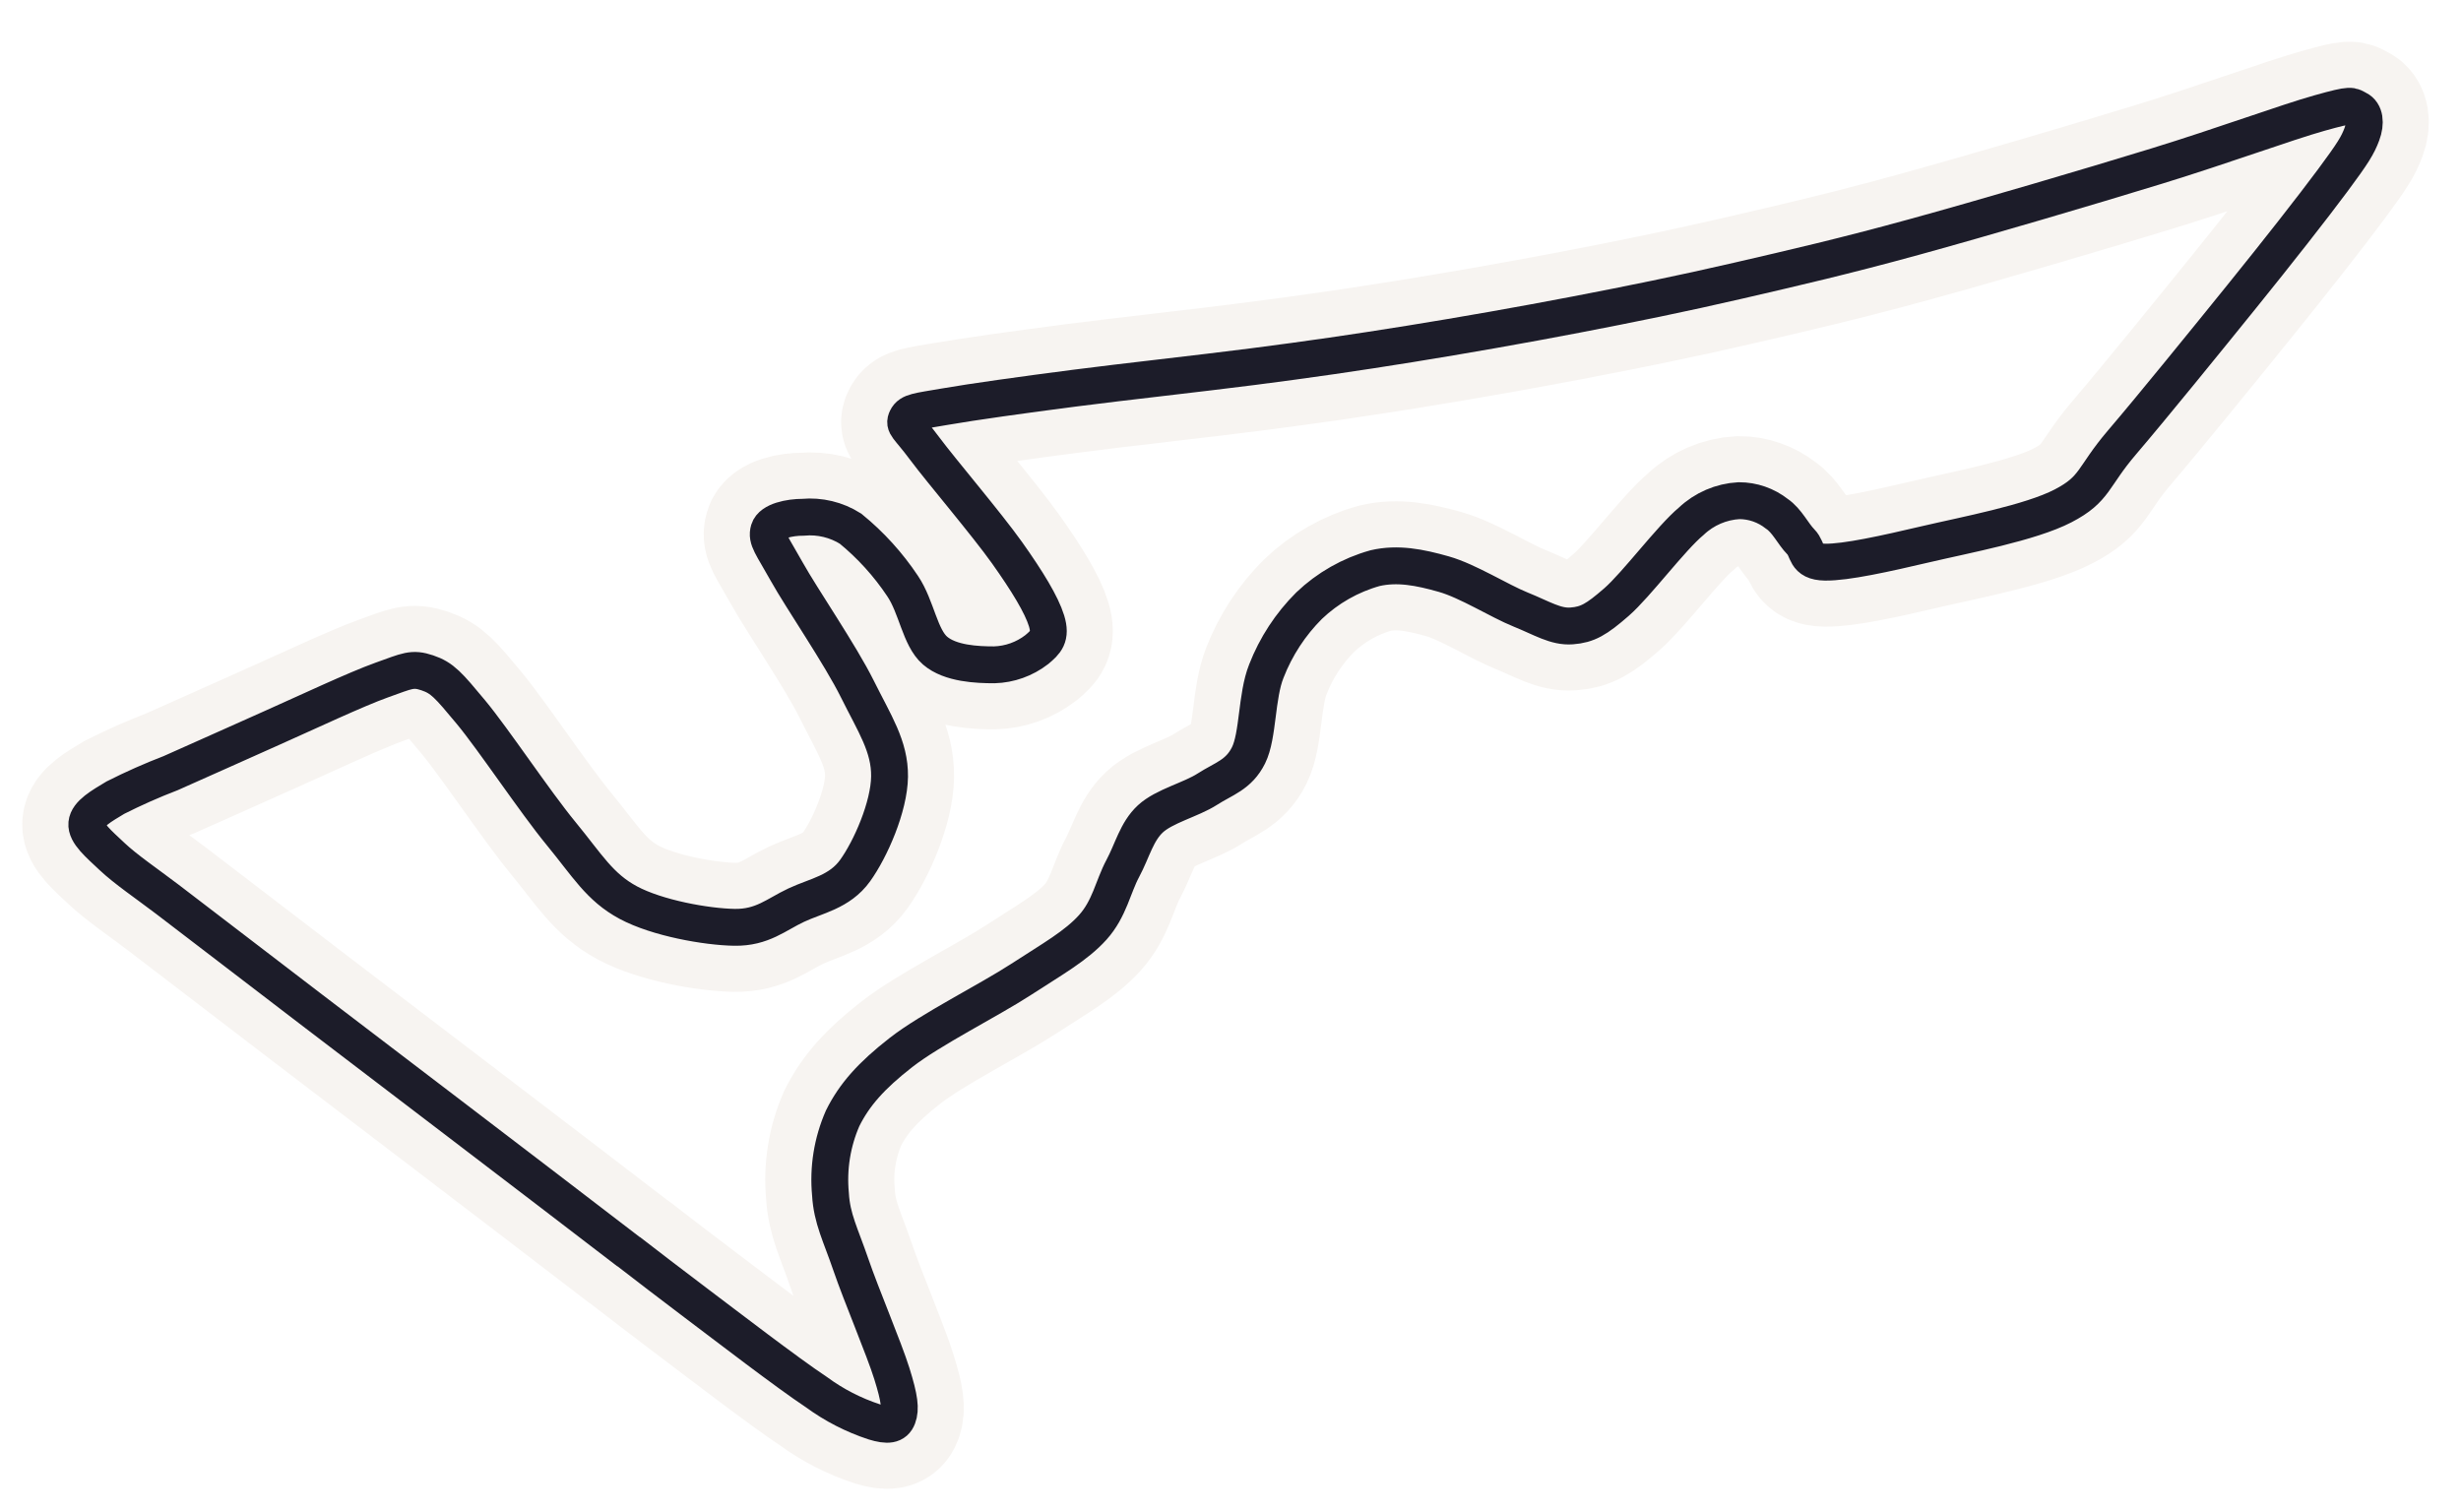
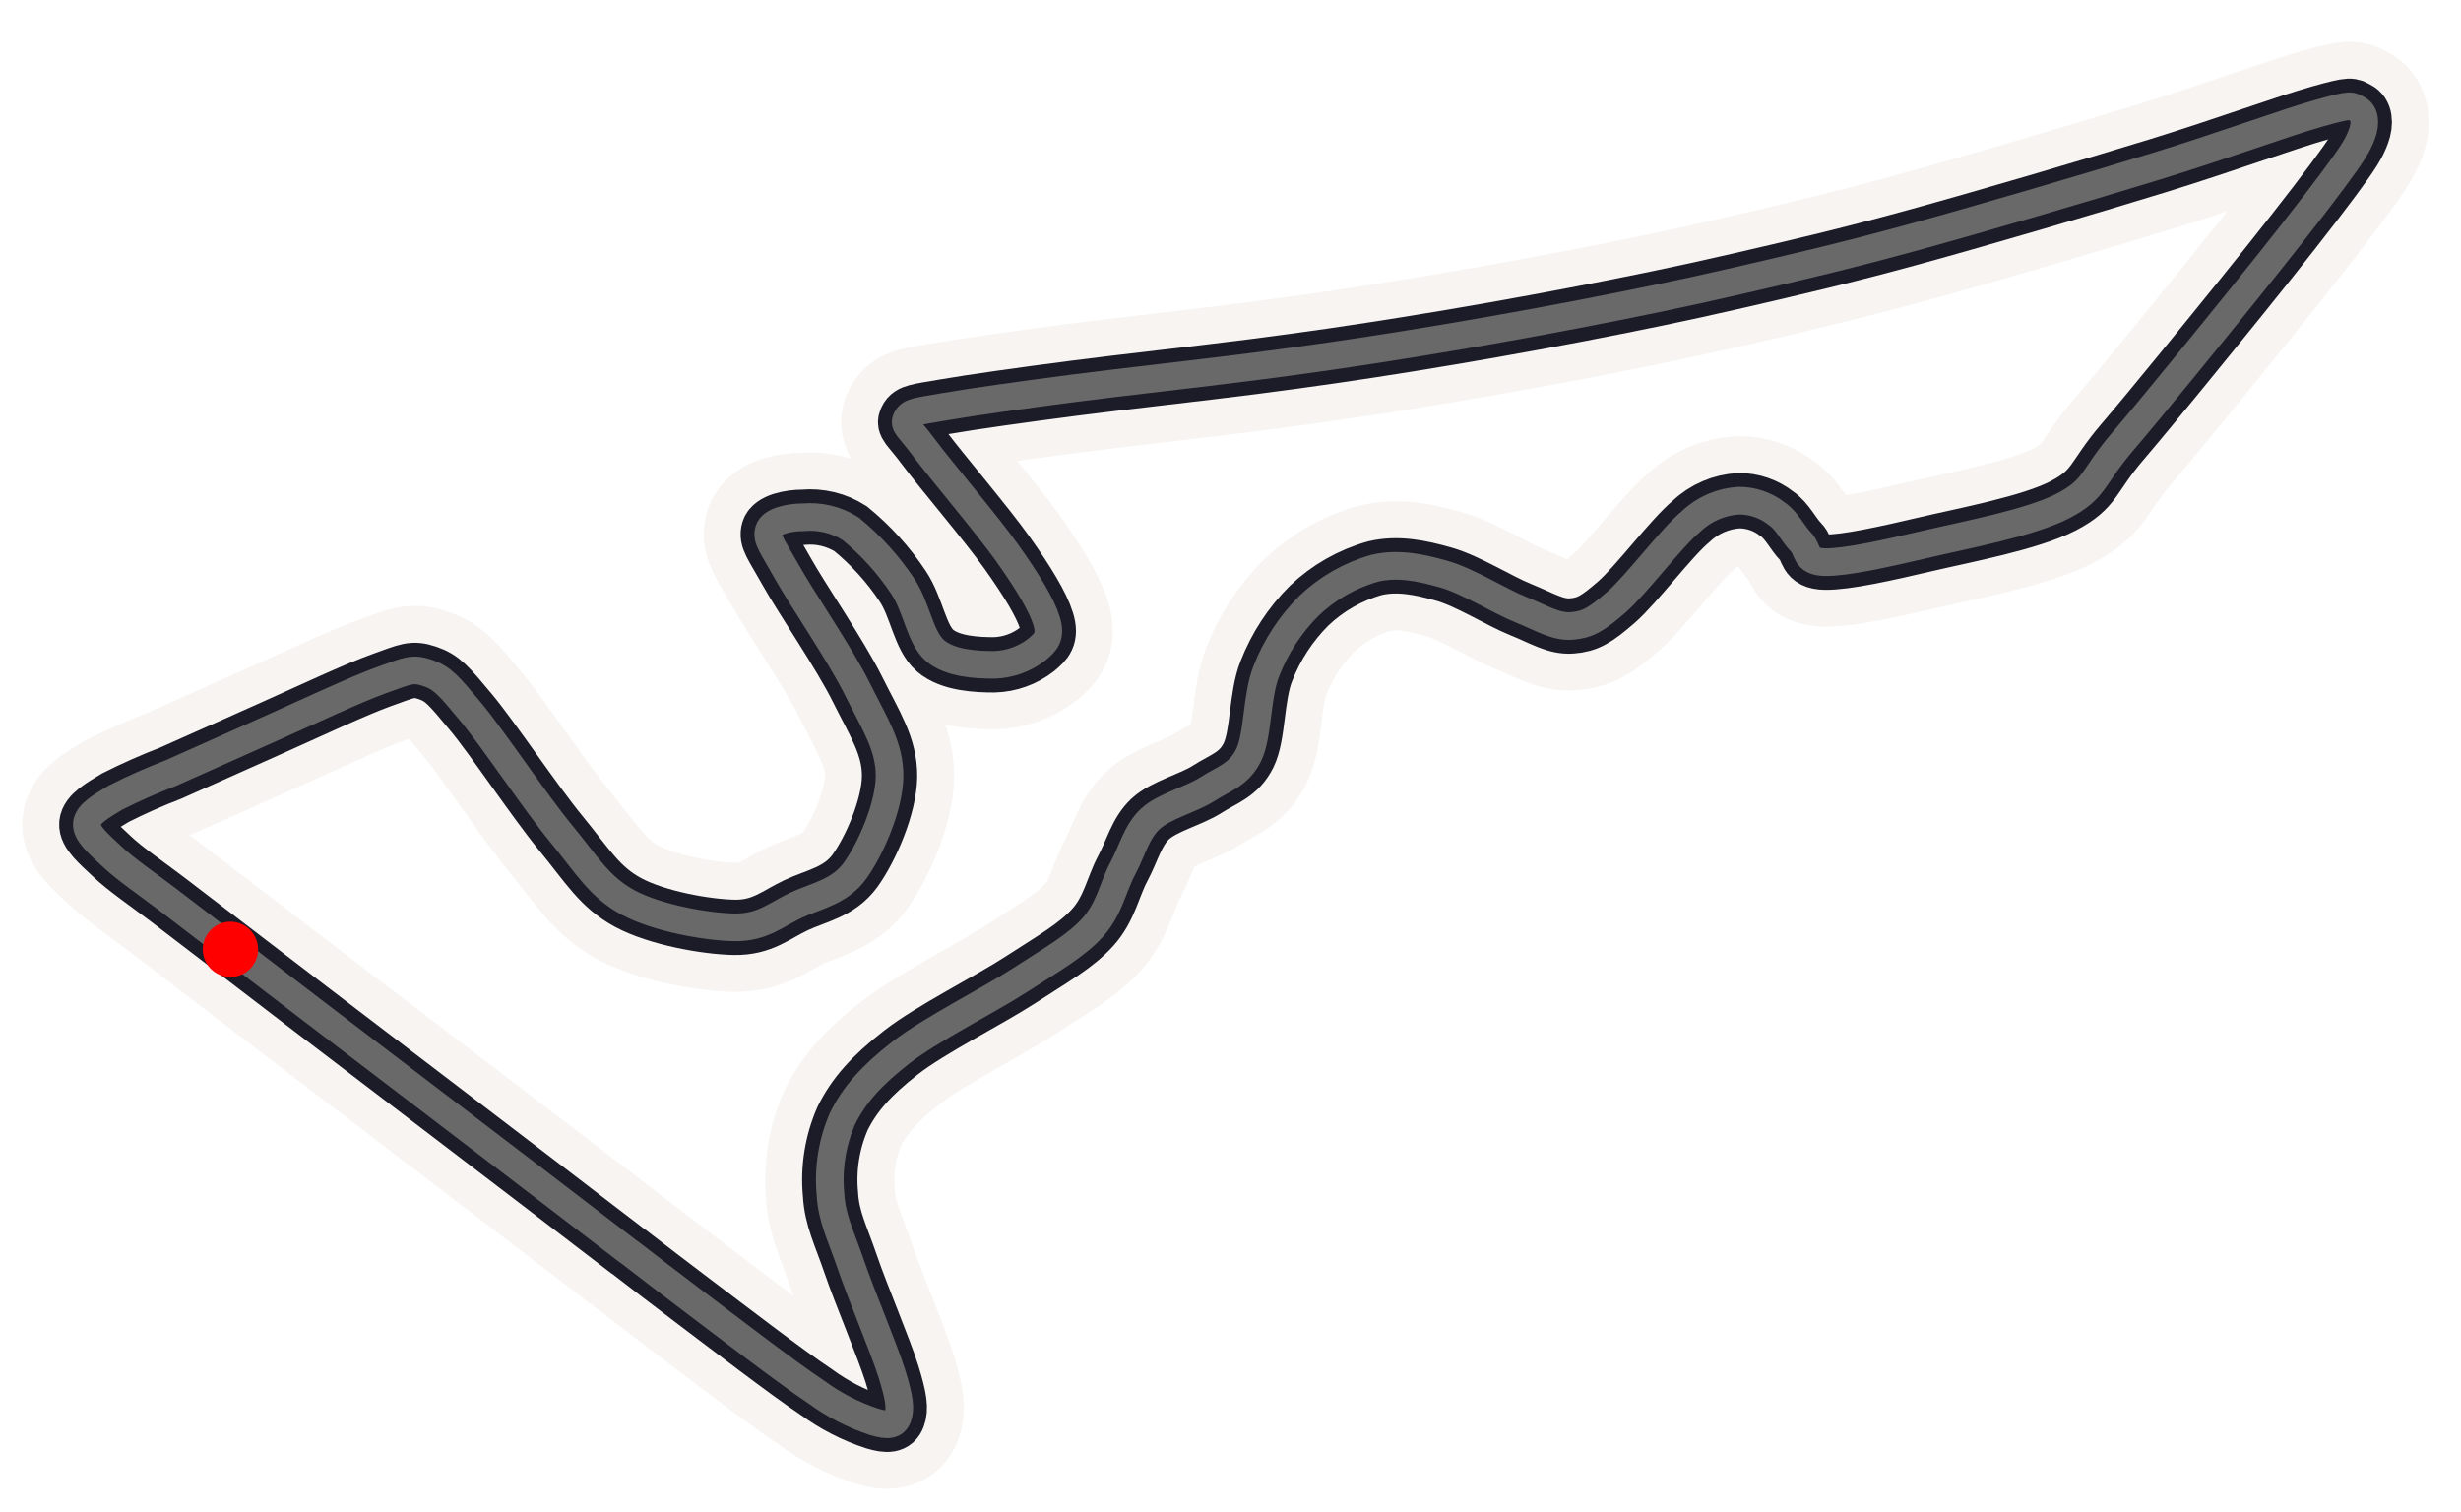
<svg xmlns="http://www.w3.org/2000/svg" viewBox="7 57 267 164">
  <g id="ea49ea5b-d7eb-43d2-80d8-25d2a37b9ca3" data-name="Large">
    <path id="f2f08e1c-4a34-4f99-b626-63687238d5c8" data-name="track" d="M75.2,192.79c2.69,2.06,3.87,3,7.26,5.55s9.89,7.56,13.13,9.71a22.34,22.34,0,0,0,6.24,3.21c1.47.45,2.24.37,2.57-.51s.21-2-.64-4.72-3.33-8.55-4.44-11.8-2.07-5-2.22-7.67a16.61,16.61,0,0,1,1.32-8.23c1.27-2.56,3.11-4.63,6.33-7.14s9.52-5.65,13-7.91,6-3.66,7.81-5.67,2.2-4.42,3.25-6.38,1.5-4,3-5.39,4.41-2.08,6.18-3.22,3.41-1.54,4.47-3.68.84-6.42,1.93-9.13a20.54,20.54,0,0,1,4.64-7.1,17,17,0,0,1,7.16-4.07c2.43-.56,4.81-.1,7.45.65s6,2.9,8.33,3.84,3.81,1.91,5.54,1.78,2.7-.7,4.87-2.59,5.9-6.93,8.11-8.77a8.19,8.19,0,0,1,5.18-2.23,6.62,6.62,0,0,1,4.1,1.42c1.12.75,1.75,2.18,2.61,3.05s.37,2.16,2.62,2.2,6.6-.93,10.91-1.94,11.36-2.32,14.91-4.16,3.16-3.1,6.4-6.89,9.17-11.1,13-15.84,7.7-9.67,9.88-12.61,2.69-3.77,3.15-5,.31-2.32-.46-2.7-.48-.61-4.12.41-10.4,3.52-17.72,5.77-18.73,5.61-26.3,7.69-13,3.33-19.1,4.74S183.88,90,178,91.13s-12.24,2.25-18.08,3.19S149,96,142.92,96.78s-13.83,1.62-19.4,2.34-11,1.48-14,2-3.78.54-4.15,1.29.13.81,1.94,3.24,6.73,8.2,8.94,11.31,3.75,5.64,4.29,7.39-.11,2.33-1.06,3.13a7.9,7.9,0,0,1-4.61,1.65c-1.84,0-4.77-.12-6.42-1.54s-2-4.75-3.52-7a28.23,28.23,0,0,0-5.65-6.23,8.23,8.23,0,0,0-5.15-1.24c-1.47,0-3.41.4-3.71,1.39s.34,1.65,1.94,4.52,5.81,9,7.66,12.73,3.53,6.21,3.49,9.49-2.06,7.88-3.74,10.21-4.2,2.72-6.38,3.74-3.68,2.46-6.71,2.41-8.38-1-11.51-2.68-4.46-4.05-7.3-7.5-7.35-10.25-9.78-13.17S55,130.55,53.36,130s-2.14-.22-4.94.78-8.1,3.5-11.9,5.19-8.14,3.65-11,4.91a64.73,64.73,0,0,0-6,2.66c-1.51.91-3,1.75-3.1,2.81s1.29,2.21,2.74,3.58,3.73,2.92,6,4.64l7.41,5.67,8.15,6.24L55.83,178l10.48,8,8.89,6.81" fill="none" stroke="#f7f4f1" stroke-width="14" />
-     <path id="ba85593e-4c09-4f9a-9868-6d14aadcfed7" data-name="track" d="M75.2,192.79c2.69,2.06,3.87,3,7.26,5.55s9.89,7.56,13.13,9.71a22.34,22.34,0,0,0,6.24,3.21c1.47.45,2.24.37,2.57-.51s.21-2-.64-4.72-3.33-8.55-4.44-11.8-2.07-5-2.22-7.67a16.61,16.61,0,0,1,1.32-8.23c1.27-2.56,3.11-4.63,6.33-7.14s9.52-5.65,13-7.91,6-3.66,7.81-5.67,2.2-4.42,3.25-6.38,1.5-4,3-5.39,4.41-2.08,6.18-3.22,3.41-1.54,4.47-3.68.84-6.42,1.93-9.13a20.54,20.54,0,0,1,4.64-7.1,17,17,0,0,1,7.16-4.07c2.43-.56,4.81-.1,7.45.65s6,2.9,8.33,3.84,3.81,1.91,5.54,1.78,2.7-.7,4.87-2.59,5.9-6.93,8.11-8.77a8.19,8.19,0,0,1,5.18-2.23,6.62,6.62,0,0,1,4.1,1.42c1.12.75,1.75,2.18,2.61,3.05s.37,2.16,2.62,2.2,6.6-.93,10.91-1.94,11.36-2.32,14.91-4.16,3.16-3.1,6.4-6.89,9.17-11.1,13-15.84,7.7-9.67,9.88-12.61,2.69-3.77,3.15-5,.31-2.32-.46-2.7-.48-.61-4.12.41-10.4,3.52-17.72,5.77-18.73,5.61-26.3,7.69-13,3.33-19.1,4.74S183.88,90,178,91.13s-12.24,2.25-18.08,3.19S149,96,142.92,96.78s-13.83,1.62-19.4,2.34-11,1.48-14,2-3.78.54-4.15,1.29.13.81,1.94,3.24,6.73,8.2,8.94,11.31,3.75,5.64,4.29,7.39-.11,2.33-1.06,3.13a7.9,7.9,0,0,1-4.61,1.65c-1.84,0-4.77-.12-6.42-1.54s-2-4.75-3.52-7a28.23,28.23,0,0,0-5.65-6.23,8.23,8.23,0,0,0-5.15-1.24c-1.47,0-3.41.4-3.71,1.39s.34,1.65,1.94,4.52,5.81,9,7.66,12.73,3.53,6.21,3.49,9.49-2.06,7.88-3.74,10.21-4.2,2.72-6.38,3.74-3.68,2.46-6.71,2.41-8.38-1-11.51-2.68-4.46-4.05-7.3-7.5-7.35-10.25-9.78-13.17S55,130.55,53.36,130s-2.14-.22-4.94.78-8.1,3.5-11.9,5.19-8.14,3.65-11,4.91a64.73,64.73,0,0,0-6,2.66c-1.51.91-3,1.75-3.1,2.81s1.29,2.21,2.74,3.58,3.73,2.92,6,4.64l7.41,5.67,8.15,6.24L55.83,178l10.48,8,8.89,6.81" fill="none" stroke="#1c1c29" stroke-width="4" />
+     <path id="ba85593e-4c09-4f9a-9868-6d14aadcfed7" data-name="track" d="M75.2,192.79c2.69,2.06,3.87,3,7.26,5.55s9.89,7.56,13.13,9.71a22.34,22.34,0,0,0,6.24,3.21c1.47.45,2.24.37,2.57-.51s.21-2-.64-4.72-3.33-8.55-4.44-11.8-2.07-5-2.22-7.67a16.61,16.61,0,0,1,1.32-8.23c1.27-2.56,3.11-4.63,6.33-7.14s9.52-5.65,13-7.91,6-3.66,7.81-5.67,2.2-4.42,3.25-6.38,1.5-4,3-5.39,4.41-2.08,6.18-3.22,3.41-1.54,4.47-3.68.84-6.42,1.93-9.13a20.54,20.54,0,0,1,4.64-7.1,17,17,0,0,1,7.16-4.07c2.43-.56,4.81-.1,7.45.65s6,2.9,8.33,3.84,3.81,1.91,5.54,1.78,2.7-.7,4.87-2.59,5.9-6.93,8.11-8.77a8.19,8.19,0,0,1,5.18-2.23,6.62,6.62,0,0,1,4.1,1.42c1.12.75,1.75,2.18,2.61,3.05s.37,2.16,2.62,2.2,6.6-.93,10.91-1.94,11.36-2.32,14.91-4.16,3.16-3.1,6.4-6.89,9.17-11.1,13-15.84,7.7-9.67,9.88-12.61,2.69-3.77,3.15-5,.31-2.32-.46-2.7-.48-.61-4.12.41-10.4,3.52-17.72,5.77-18.73,5.61-26.3,7.69-13,3.33-19.1,4.74S183.88,90,178,91.13s-12.24,2.25-18.08,3.19S149,96,142.92,96.78s-13.83,1.62-19.4,2.34-11,1.48-14,2-3.78.54-4.15,1.29.13.81,1.94,3.24,6.73,8.2,8.94,11.31,3.75,5.64,4.29,7.39-.11,2.33-1.06,3.13a7.9,7.9,0,0,1-4.61,1.65c-1.84,0-4.77-.12-6.42-1.54s-2-4.75-3.52-7a28.23,28.23,0,0,0-5.65-6.23,8.23,8.23,0,0,0-5.15-1.24c-1.47,0-3.41.4-3.71,1.39s.34,1.65,1.94,4.52,5.81,9,7.66,12.73,3.53,6.21,3.49,9.49-2.06,7.88-3.74,10.21-4.2,2.72-6.38,3.74-3.68,2.46-6.71,2.41-8.38-1-11.51-2.68-4.46-4.05-7.3-7.5-7.35-10.25-9.78-13.17S55,130.55,53.36,130s-2.14-.22-4.94.78-8.1,3.5-11.9,5.19-8.14,3.65-11,4.91a64.73,64.73,0,0,0-6,2.66c-1.51.91-3,1.75-3.1,2.81s1.29,2.21,2.74,3.58,3.73,2.92,6,4.64l7.41,5.67,8.15,6.24L55.83,178l10.48,8,8.89,6.81" fill="none" stroke="#1c1c29" stroke-width="6" />
+     <path id="ba85593e-4c09-4f9a-9868-6d14aadcfed7" data-name="track" d="M75.2,192.79c2.69,2.06,3.87,3,7.26,5.55s9.89,7.56,13.13,9.71a22.34,22.34,0,0,0,6.24,3.21c1.47.45,2.24.37,2.57-.51s.21-2-.64-4.72-3.33-8.55-4.44-11.8-2.07-5-2.22-7.67a16.61,16.61,0,0,1,1.32-8.23c1.27-2.56,3.11-4.63,6.33-7.14s9.52-5.65,13-7.91,6-3.66,7.81-5.67,2.2-4.42,3.25-6.38,1.5-4,3-5.39,4.41-2.08,6.18-3.22,3.41-1.54,4.47-3.68.84-6.42,1.93-9.13a20.54,20.54,0,0,1,4.64-7.1,17,17,0,0,1,7.16-4.07c2.43-.56,4.81-.1,7.45.65s6,2.9,8.33,3.84,3.81,1.91,5.54,1.78,2.7-.7,4.87-2.59,5.9-6.93,8.11-8.77a8.19,8.19,0,0,1,5.18-2.23,6.62,6.62,0,0,1,4.1,1.42c1.12.75,1.75,2.18,2.61,3.05s.37,2.16,2.62,2.2,6.6-.93,10.91-1.94,11.36-2.32,14.91-4.16,3.16-3.1,6.4-6.89,9.17-11.1,13-15.84,7.7-9.67,9.88-12.61,2.69-3.77,3.15-5,.31-2.32-.46-2.7-.48-.61-4.12.41-10.4,3.52-17.72,5.77-18.73,5.61-26.3,7.69-13,3.33-19.1,4.74S183.88,90,178,91.13s-12.24,2.25-18.08,3.19S149,96,142.92,96.78s-13.83,1.62-19.4,2.34-11,1.48-14,2-3.78.54-4.15,1.29.13.81,1.94,3.24,6.73,8.2,8.94,11.31,3.75,5.64,4.29,7.39-.11,2.33-1.06,3.13a7.9,7.9,0,0,1-4.61,1.65c-1.84,0-4.77-.12-6.42-1.54s-2-4.75-3.52-7a28.23,28.23,0,0,0-5.65-6.23,8.23,8.23,0,0,0-5.15-1.24c-1.47,0-3.41.4-3.71,1.39s.34,1.65,1.94,4.52,5.81,9,7.66,12.73,3.53,6.21,3.49,9.49-2.06,7.88-3.74,10.21-4.2,2.72-6.38,3.74-3.68,2.46-6.71,2.41-8.38-1-11.51-2.68-4.46-4.05-7.3-7.5-7.35-10.25-9.78-13.17S55,130.55,53.36,130s-2.14-.22-4.94.78-8.1,3.5-11.9,5.19-8.14,3.65-11,4.91a64.73,64.73,0,0,0-6,2.66c-1.51.91-3,1.75-3.1,2.81s1.29,2.21,2.74,3.58,3.73,2.92,6,4.64l7.41,5.67,8.15,6.24L55.83,178l10.48,8,8.89,6.81" fill="none" stroke="#696969ff" stroke-width="3" />
+     <circle cx="32" cy="160" r="3" fill="#ff0000ff" />
  </g>
</svg>
